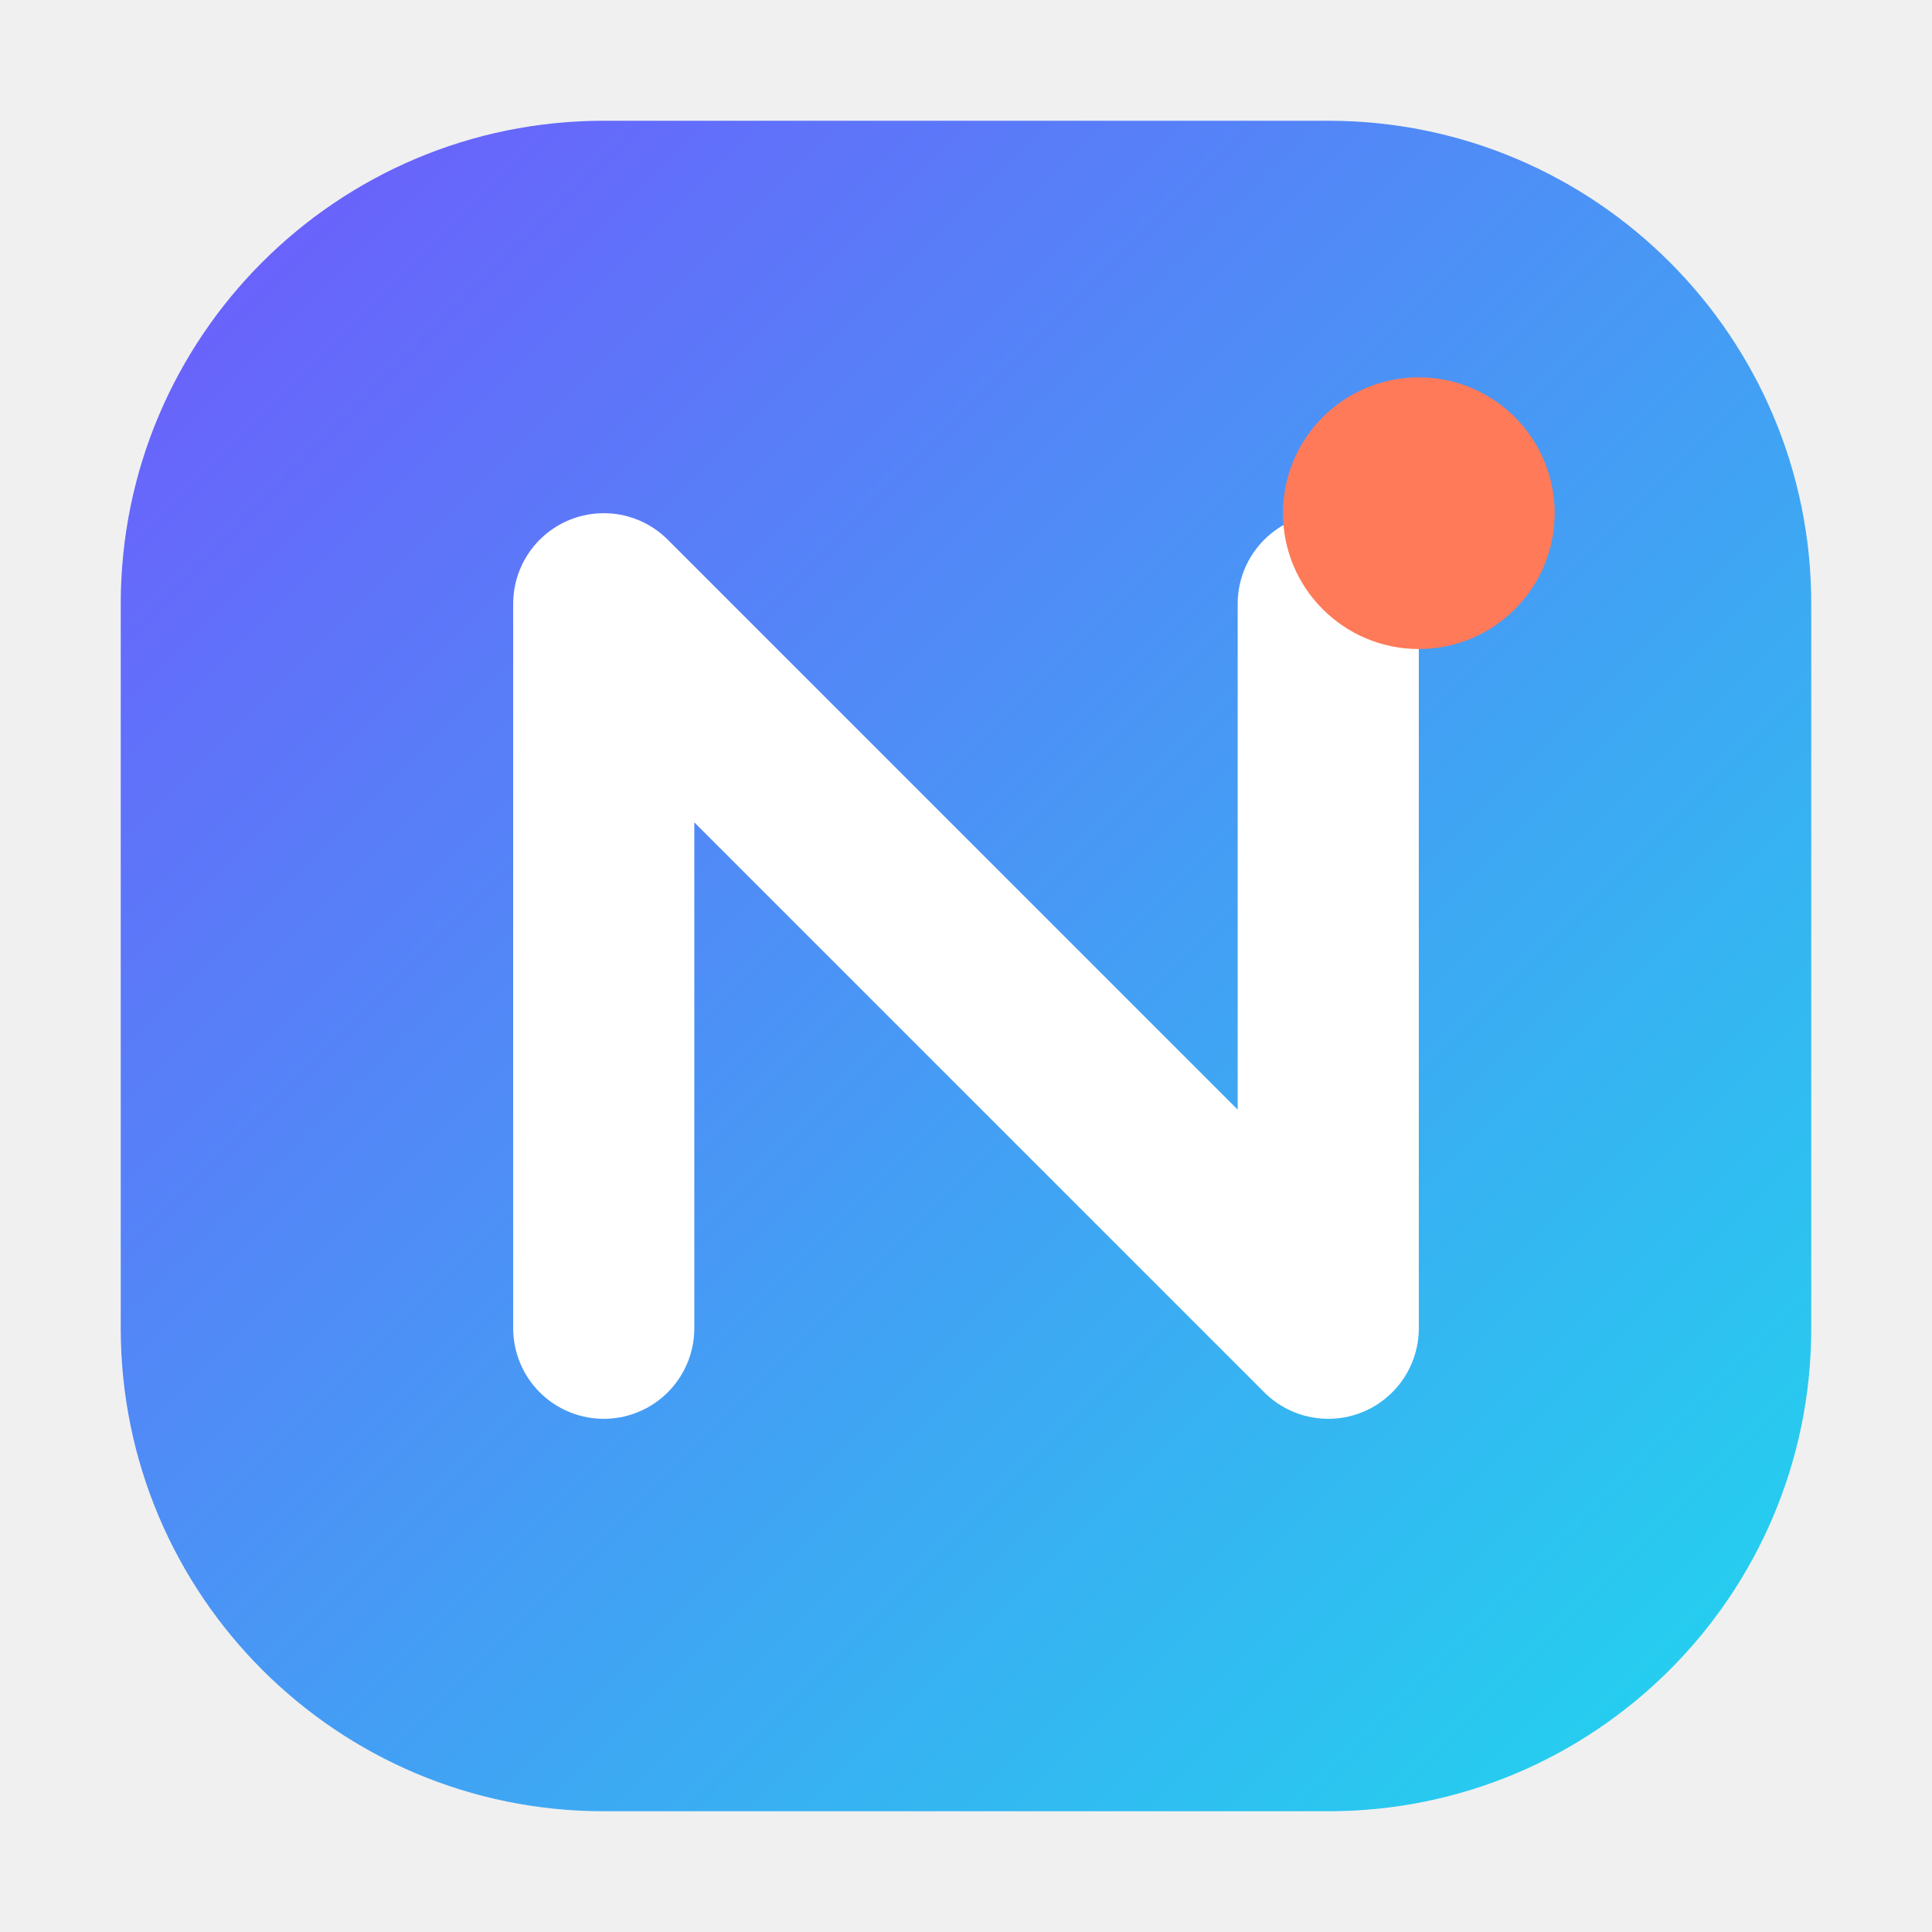
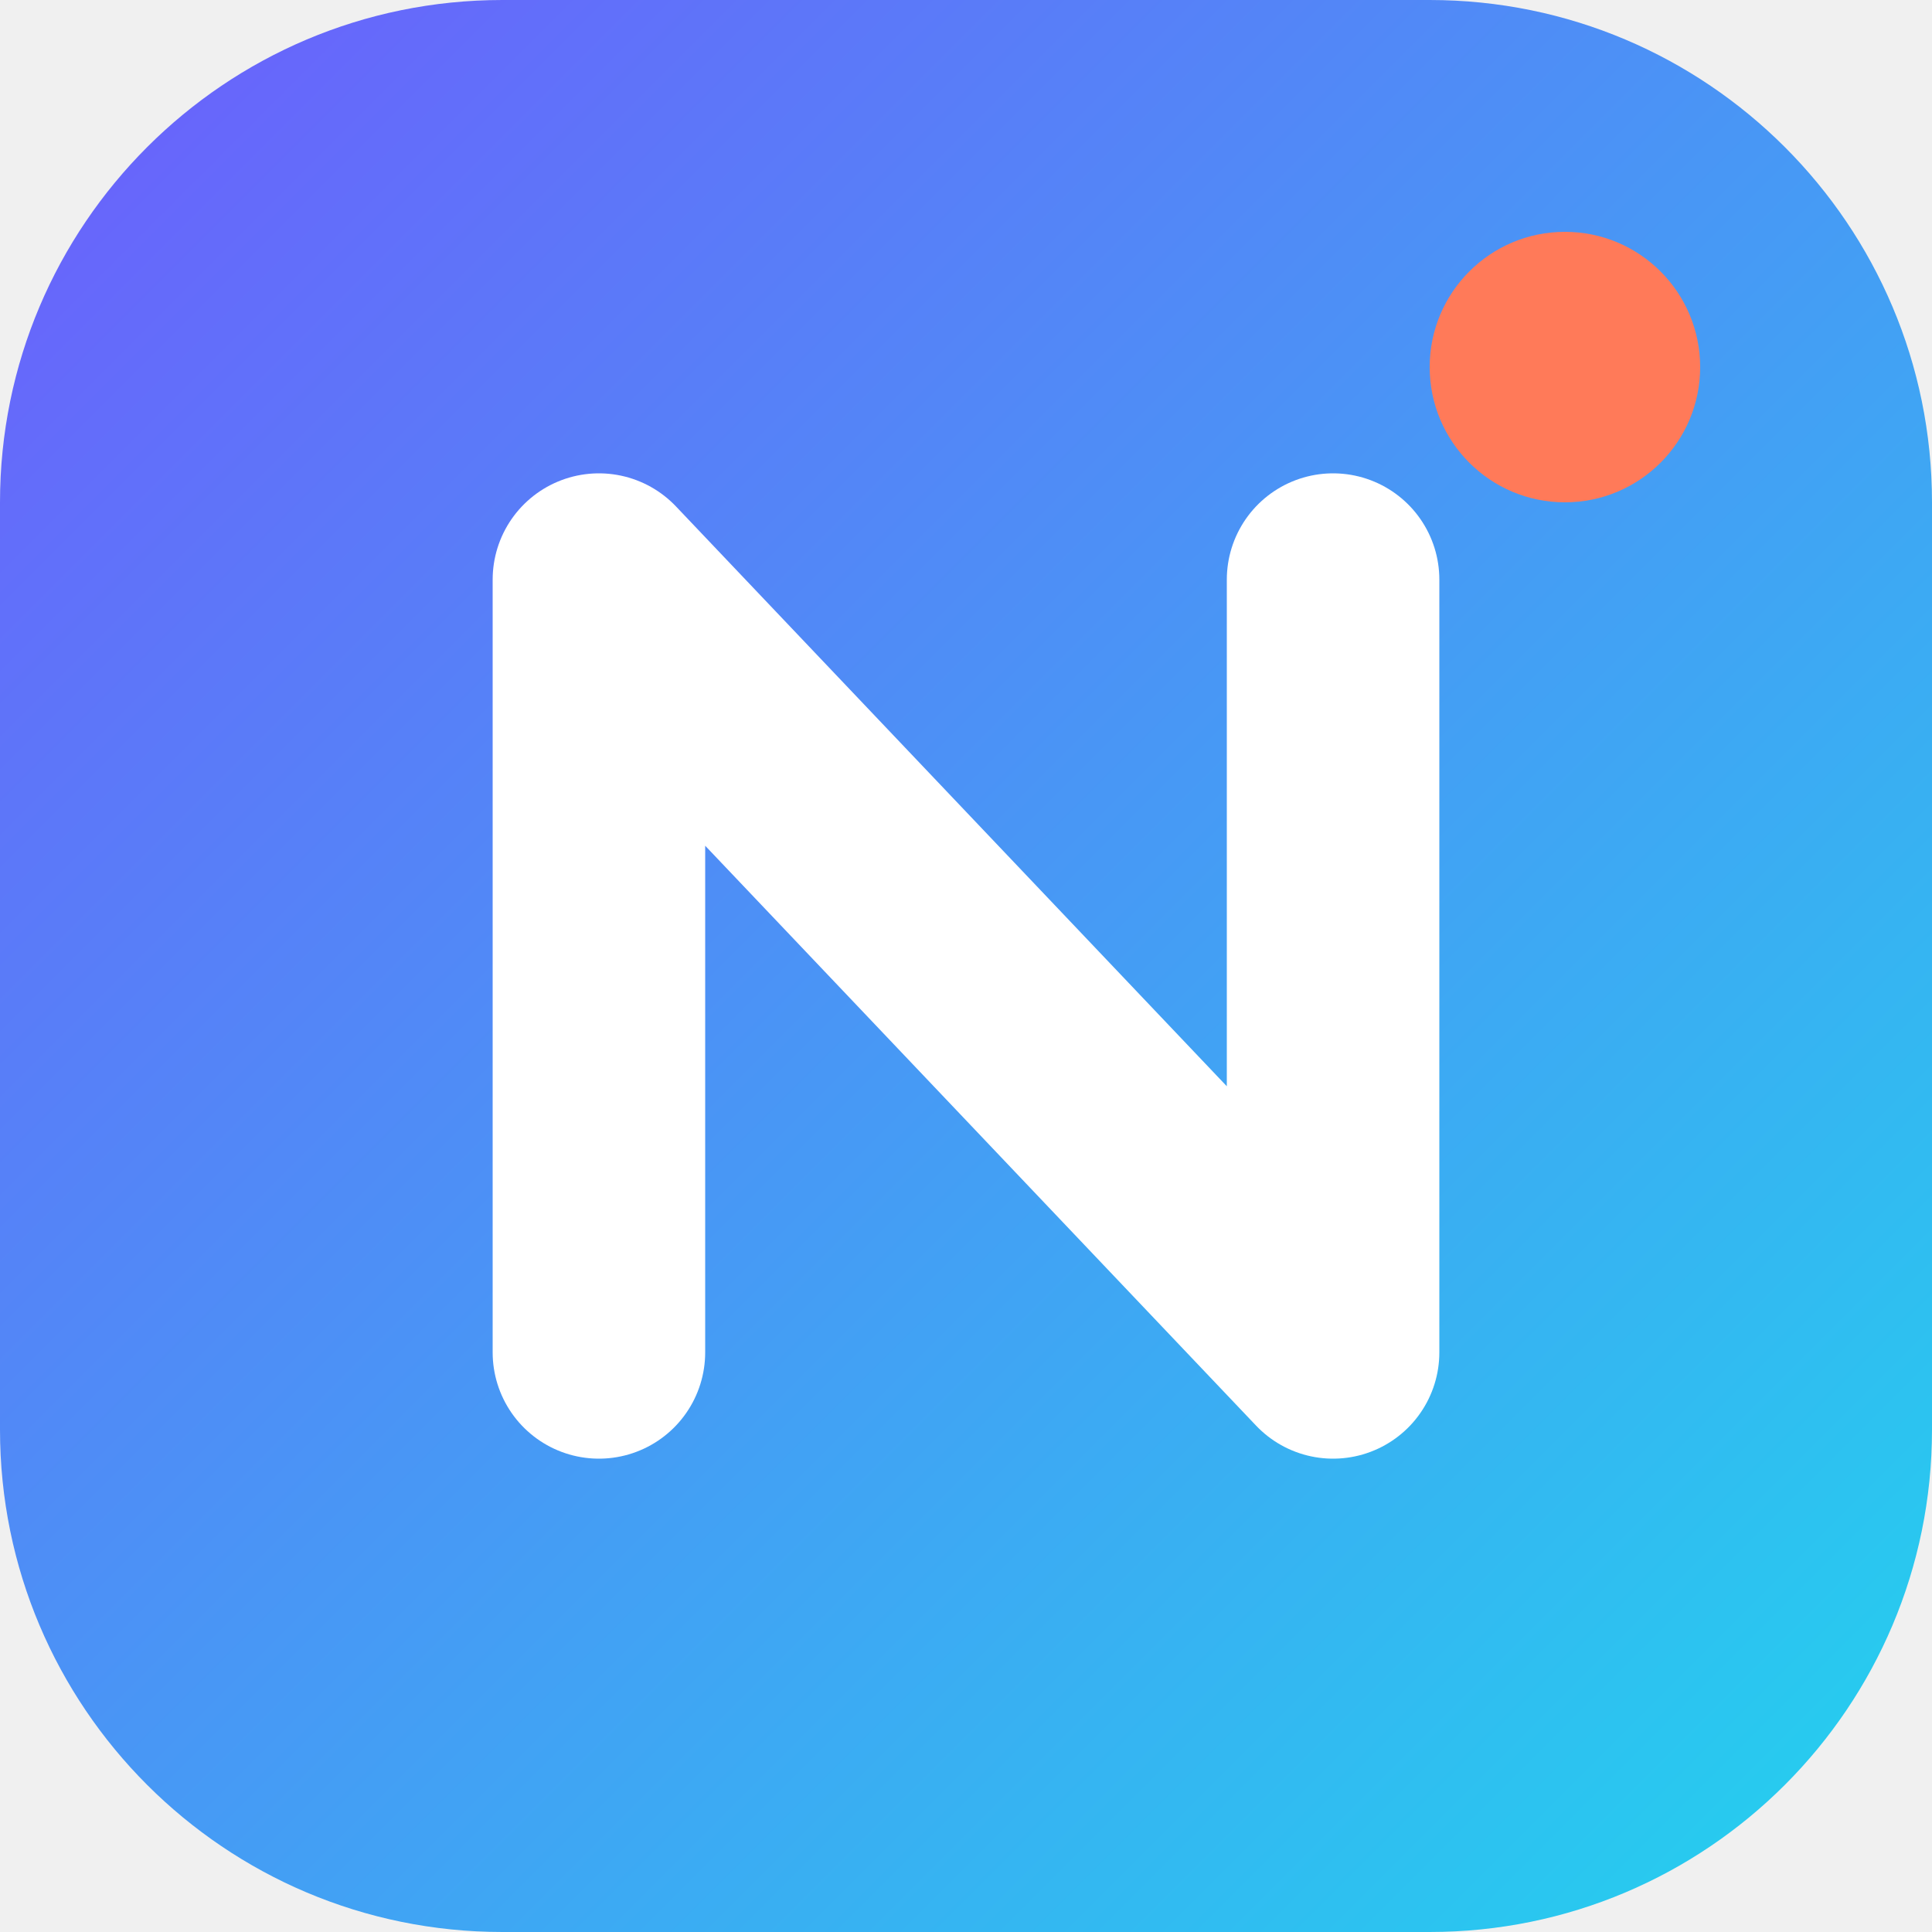
- <svg xmlns="http://www.w3.org/2000/svg" viewBox="0 0 64 64" fill="none">
+ <svg xmlns="http://www.w3.org/2000/svg" viewBox="0 0 100.0 100.0" width="100" height="100">
  <defs>
-     <linearGradient id="nx" x1="6" y1="6" x2="58" y2="58" gradientUnits="userSpaceOnUse">
+     <linearGradient id="gi" x1="0" y1="0" x2="100" y2="100" gradientUnits="userSpaceOnUse">
      <stop offset="0" stop-color="#6D5DFC" />
      <stop offset="1" stop-color="#22D3EE" />
    </linearGradient>
  </defs>
-   <rect x="4" y="4" width="56" height="56" rx="16" fill="url(#nx)" />
-   <path d="M20 44V20l24 24V20" stroke="#fff" stroke-width="6" stroke-linecap="round" stroke-linejoin="round" />
-   <circle cx="47" cy="17" r="4.5" fill="#FF7A59" />
+   <g transform="translate(0.00 0.00) scale(1)">
+     <rect width="100" height="100" rx="26" fill="url(#gi)" />
+     <path d="M31 70V30L69 70V30" fill="none" stroke="#fff" stroke-width="11" stroke-linecap="round" stroke-linejoin="round" />
+     <circle cx="81" cy="19" r="7" fill="#FF7A59" />
+   </g>
</svg>
